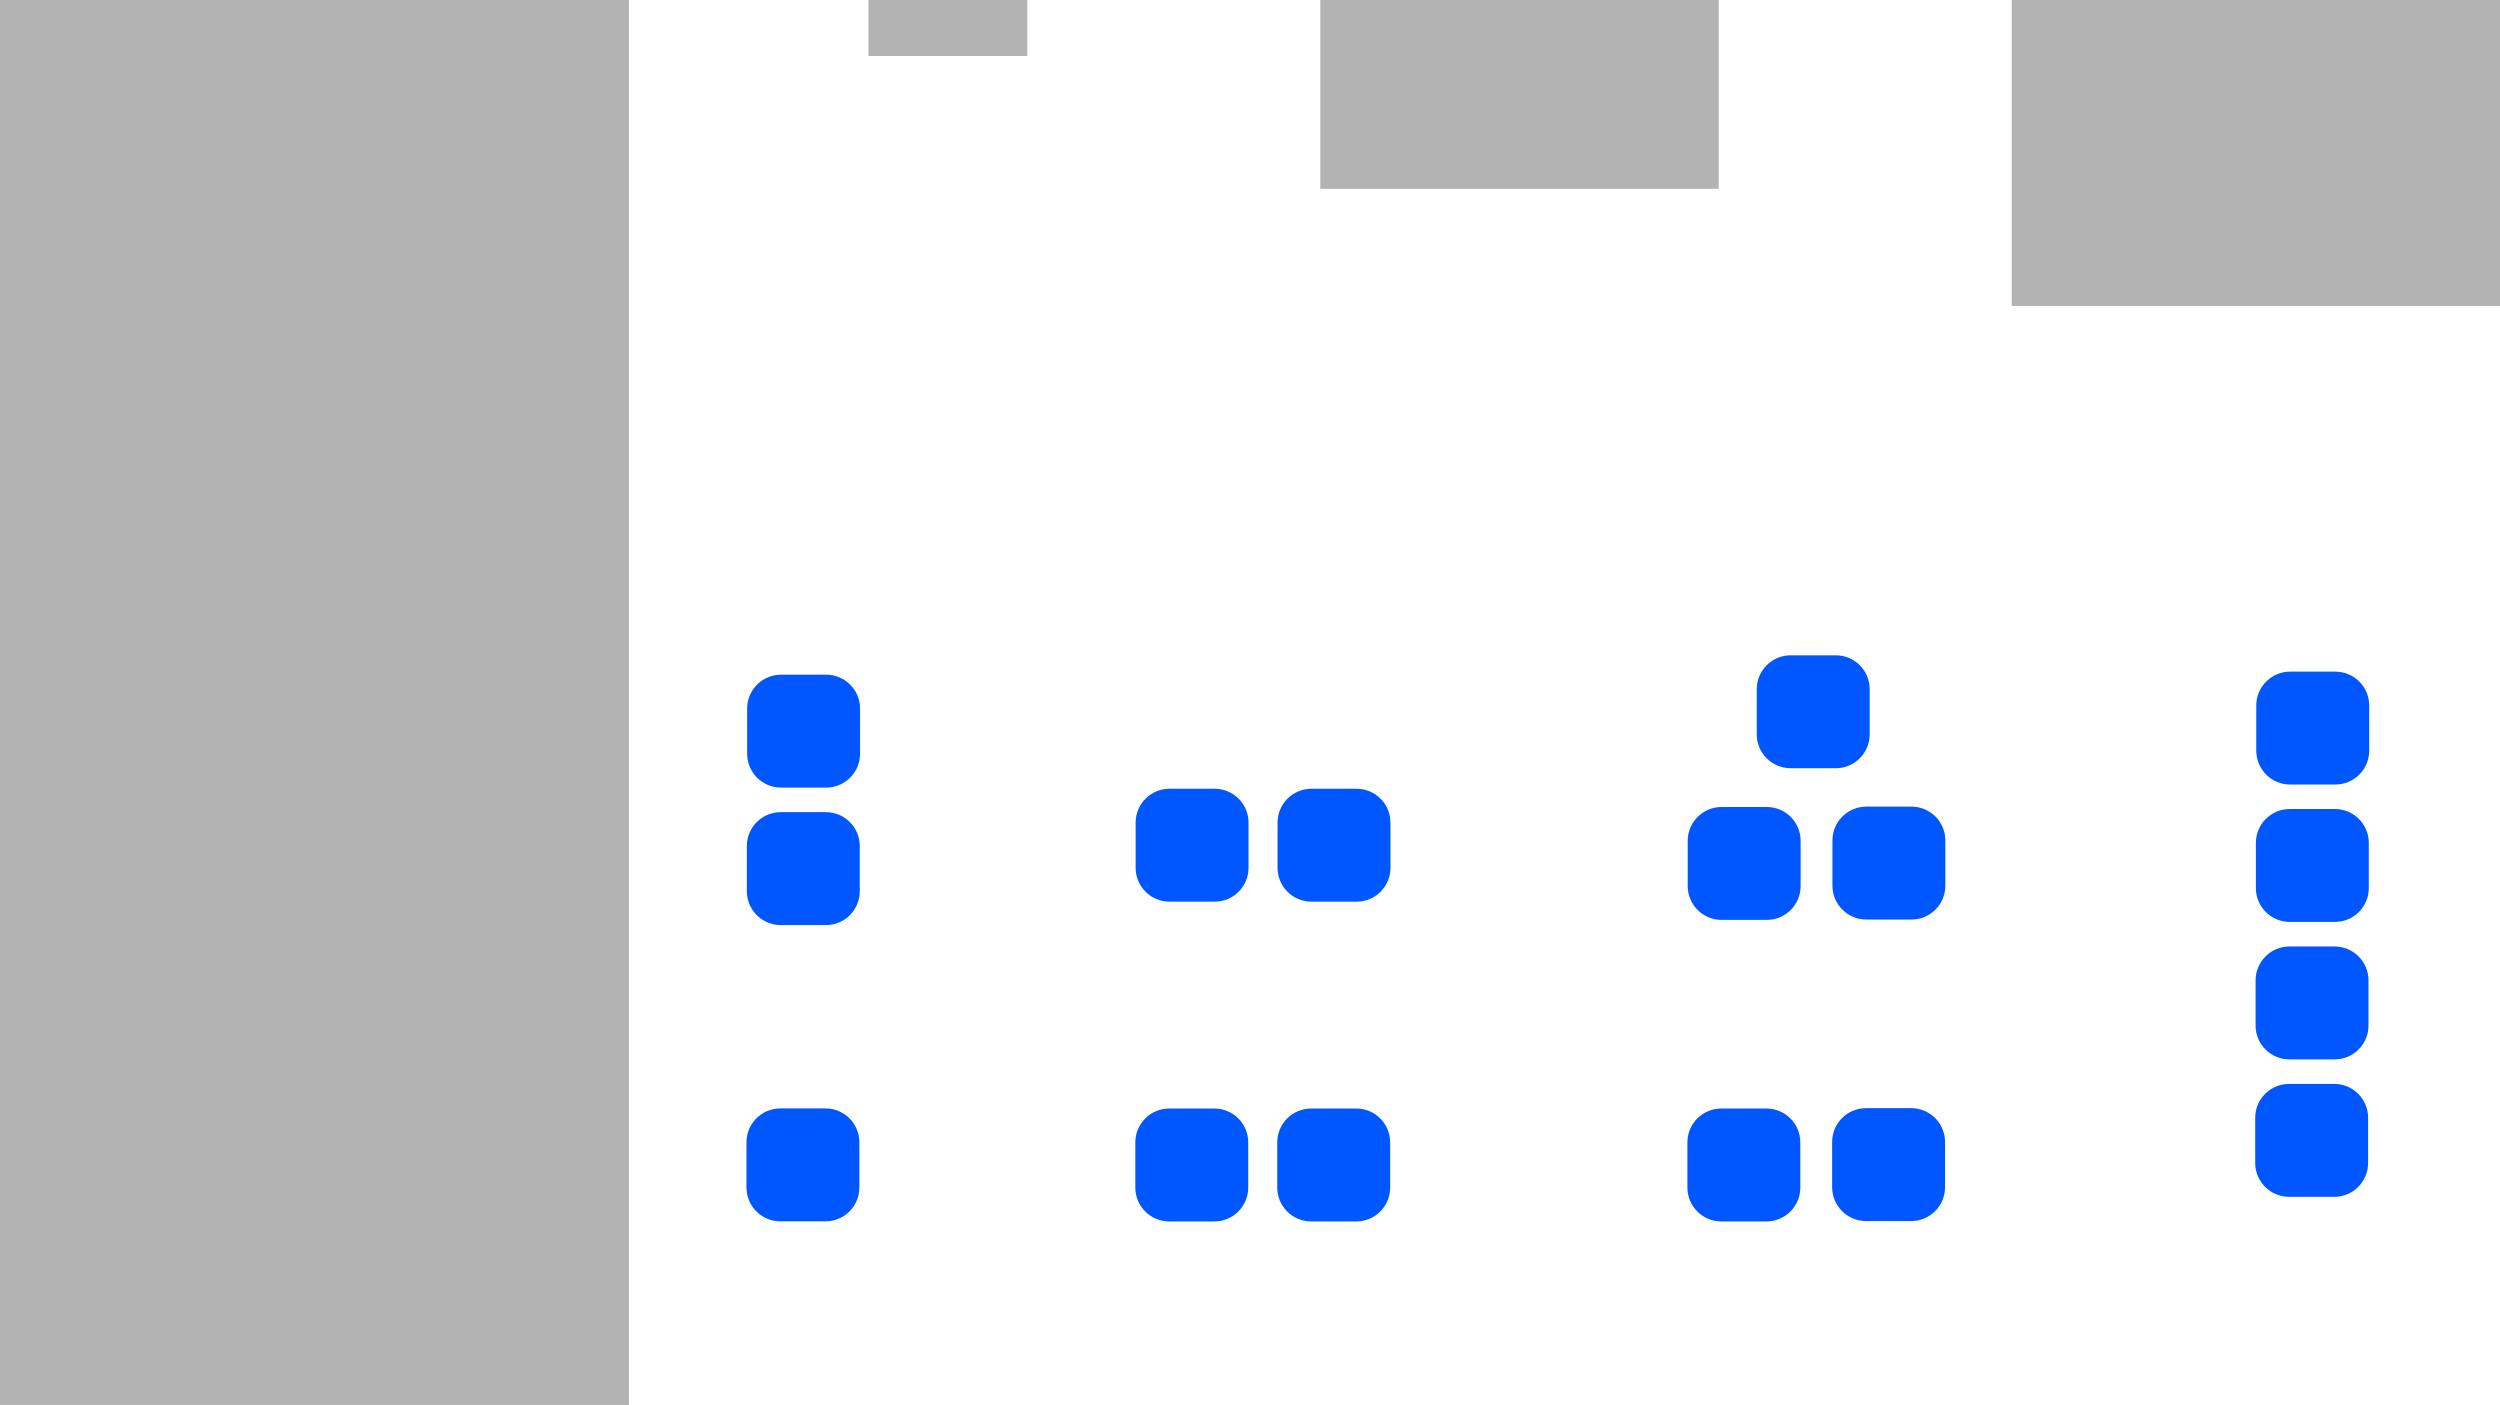
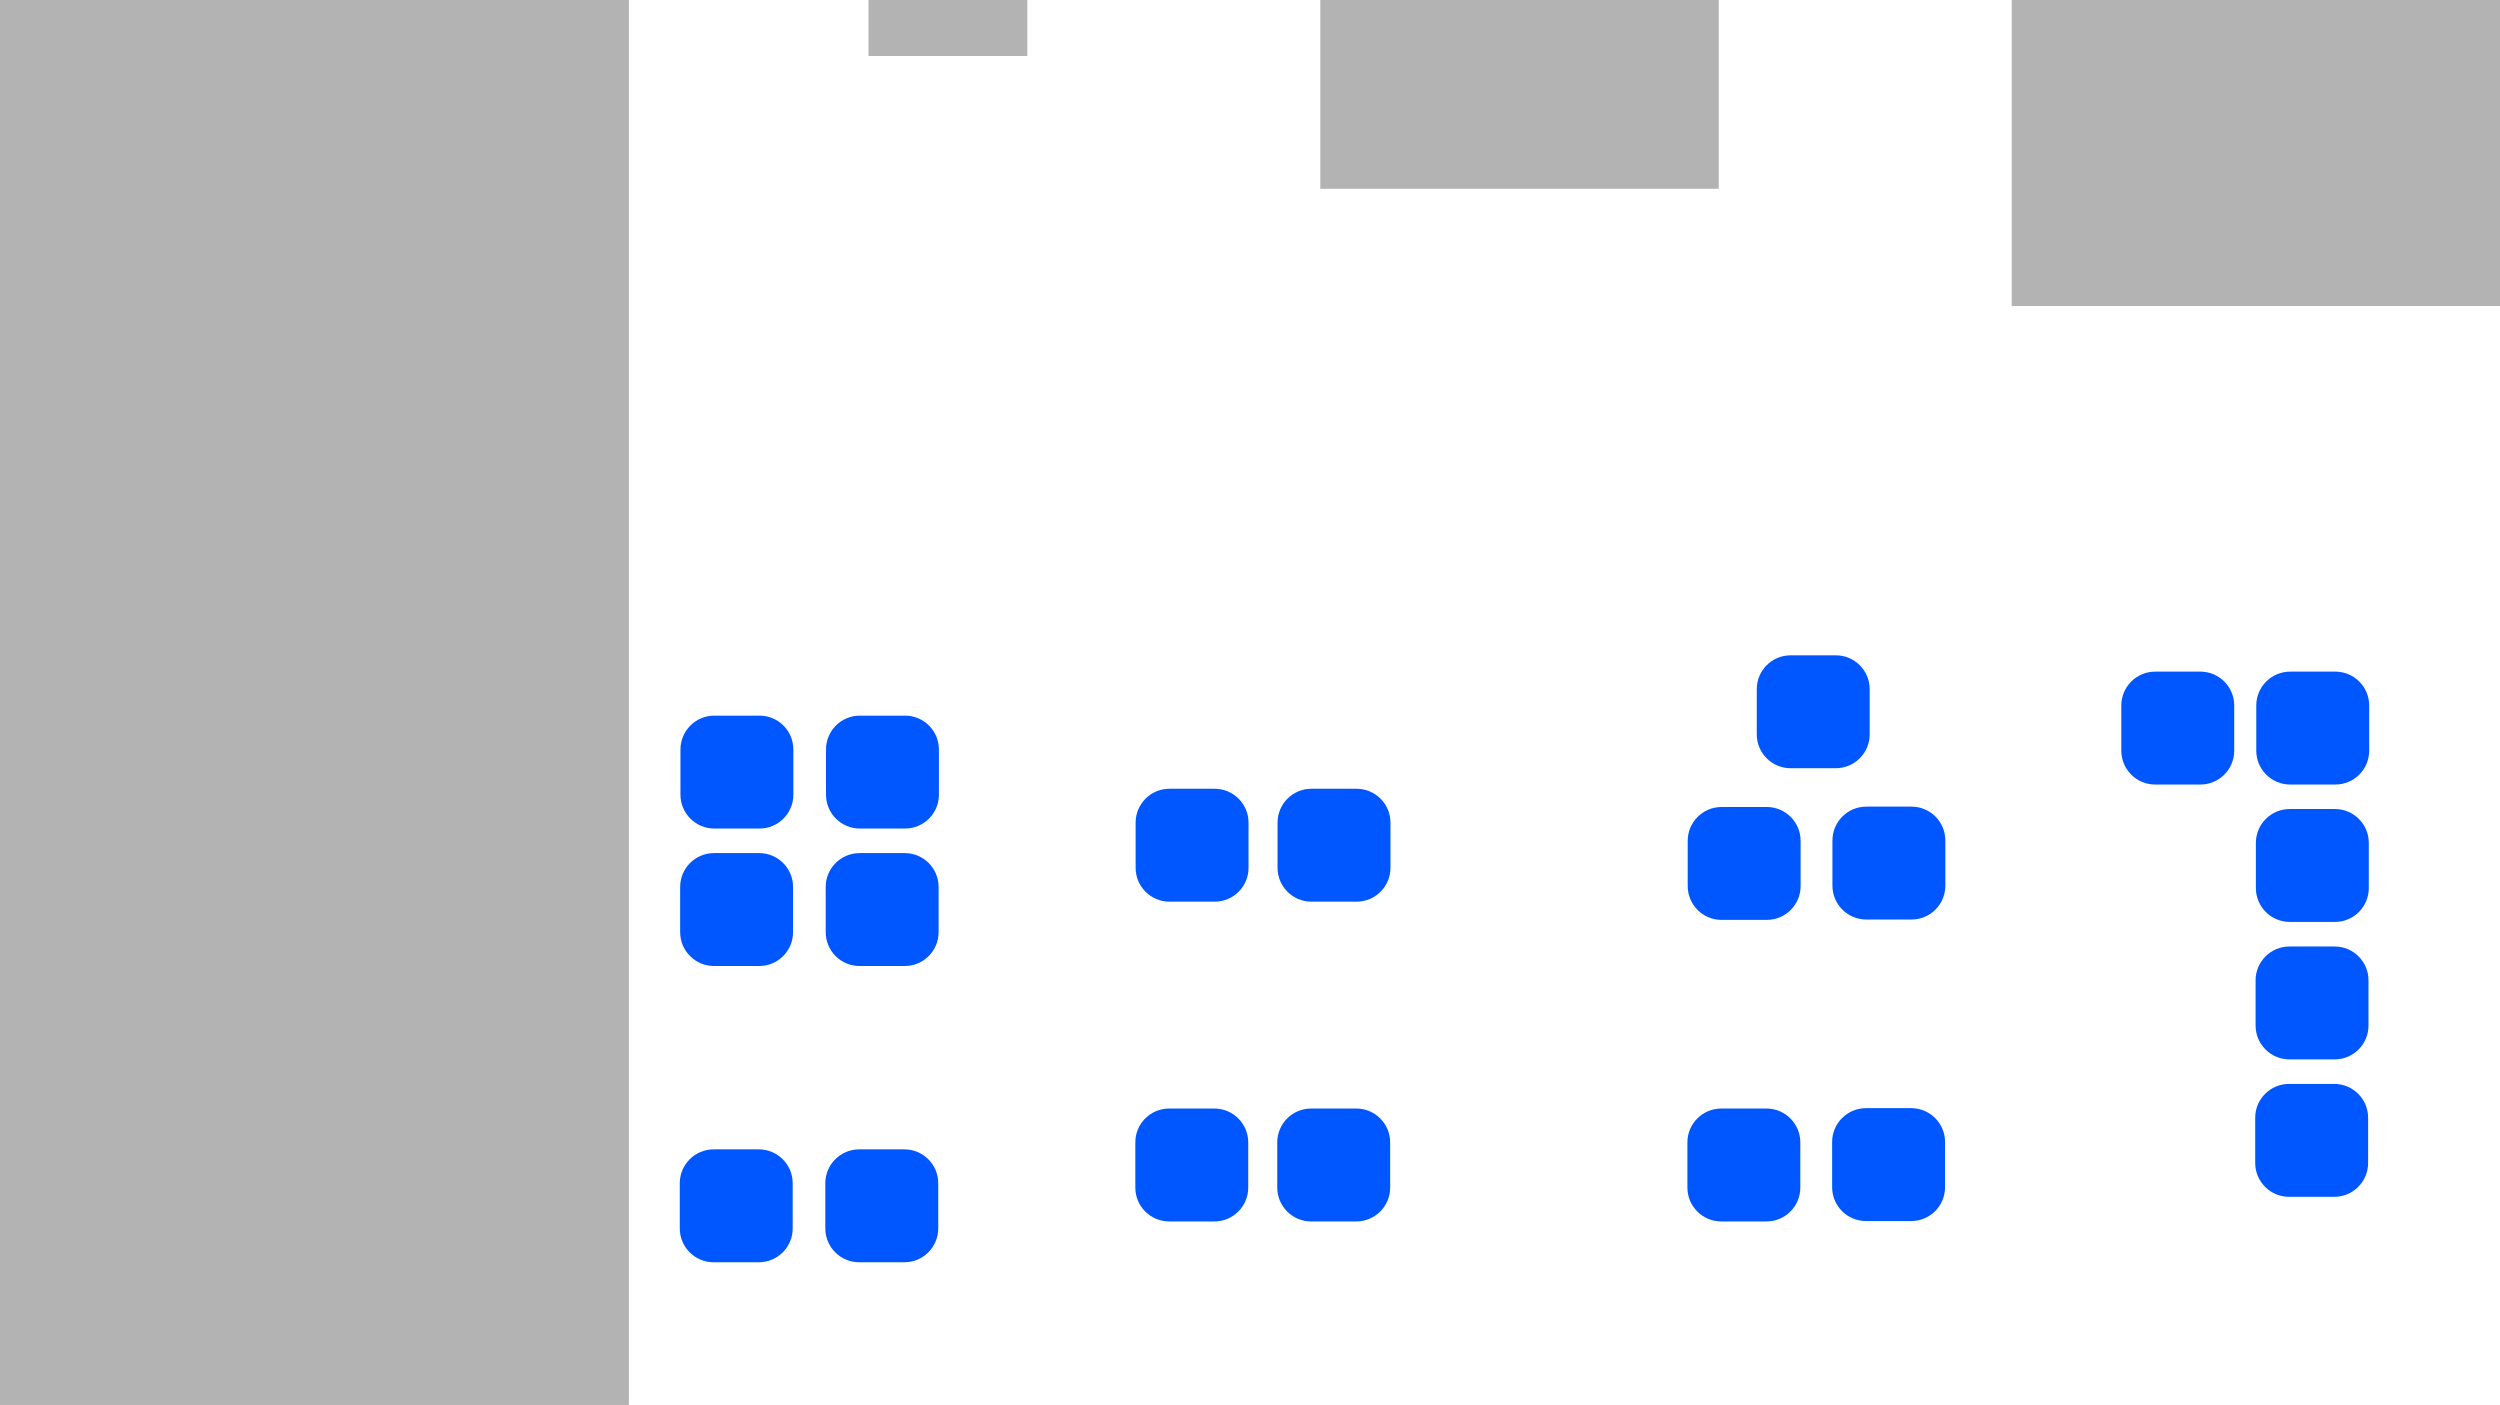
<svg xmlns="http://www.w3.org/2000/svg" id="Layer_1" data-name="Layer 1" viewBox="0 0 1920 1079">
  <defs>
    <style>.cls-1{fill:#0056ff;}.cls-2{fill:#b3b3b3;}</style>
  </defs>
-   <g id="_16" data-name="16">
+   <g id="_20" data-name="20">
+     <rect class="cls-1" x="634.37" y="549.61" width="86.71" height="86.71" rx="26" />
+   </g>
+   <g id="_19" data-name="19">
+     <rect class="cls-1" x="634.14" y="655.18" width="86.71" height="86.71" rx="26" />
+   </g>
+   <g id="_18" data-name="18">
+     <rect class="cls-1" x="633.85" y="882.71" width="86.71" height="86.71" rx="26" />
+   </g>
+   <g id="_17" data-name="17">
+     <rect class="cls-1" x="1629.17" y="515.81" width="86.71" height="86.71" rx="26" />
+   </g>
+   <g id="_16" data-name=" 16">
    <rect class="cls-1" x="1732" y="832.44" width="86.71" height="86.71" rx="26" />
  </g>
-   <g id="_15" data-name="15">
+   <g id="_15" data-name=" 15">
    <rect class="cls-1" x="1732.29" y="726.91" width="86.71" height="86.71" rx="26" />
  </g>
-   <g id="_14" data-name="14">
+   <g id="_14" data-name=" 14">
    <rect class="cls-1" x="1732.52" y="621.33" width="86.71" height="86.71" rx="26" />
  </g>
-   <g id="_13" data-name="13">
+   <g id="_13" data-name=" 13">
    <rect class="cls-1" x="1732.82" y="515.81" width="86.71" height="86.71" rx="26" />
  </g>
-   <g id="_12" data-name="12">
-     <rect class="cls-1" x="573.29" y="851.27" width="86.71" height="86.71" rx="26" />
+   <g id="_12" data-name=" 12">
+     <rect class="cls-1" x="522.07" y="882.71" width="86.71" height="86.71" rx="26" />
  </g>
-   <g id="_11" data-name="11">
-     <rect class="cls-1" x="573.58" y="623.74" width="86.71" height="86.71" rx="26" />
+   <g id="_11" data-name=" 11">
+     <rect class="cls-1" x="522.36" y="655.18" width="86.71" height="86.71" rx="26" />
  </g>
-   <g id="_10" data-name="10">
-     <rect class="cls-1" x="573.81" y="518.17" width="86.71" height="86.71" rx="26" />
+   <g id="_10" data-name=" 10">
+     <rect class="cls-1" x="522.59" y="549.61" width="86.71" height="86.71" rx="26" />
  </g>
-   <g id="_9" data-name="9">
+   <g id="_9" data-name=" 9">
    <rect class="cls-1" x="871.93" y="851.35" width="86.71" height="86.71" rx="26" />
  </g>
-   <g id="_8" data-name="8">
+   <g id="_8" data-name=" 8">
    <rect class="cls-1" x="872.16" y="605.77" width="86.71" height="86.71" rx="26" />
  </g>
-   <g id="_7" data-name="7">
+   <g id="_7" data-name=" 7">
    <rect class="cls-1" x="980.93" y="851.35" width="86.71" height="86.71" rx="26" />
  </g>
-   <g id="_6" data-name="6">
+   <g id="_6" data-name=" 6">
    <rect class="cls-1" x="981.16" y="605.77" width="86.71" height="86.71" rx="26" />
  </g>
-   <g id="_5" data-name="5">
+   <g id="_5" data-name=" 5">
    <rect class="cls-1" x="1295.93" y="851.35" width="86.71" height="86.71" rx="26" />
  </g>
-   <g id="_4" data-name="4">
+   <g id="_4" data-name=" 4">
    <rect class="cls-1" x="1296.16" y="619.77" width="86.71" height="86.71" rx="26" />
  </g>
-   <g id="_3" data-name="3">
+   <g id="_3" data-name=" 3">
    <rect class="cls-1" x="1407.08" y="851.06" width="86.71" height="86.71" rx="26" />
  </g>
-   <g id="_2" data-name="2">
+   <g id="_2" data-name=" 2">
    <rect class="cls-1" x="1407.31" y="619.49" width="86.71" height="86.71" rx="26" />
  </g>
-   <g id="_1" data-name="1">
+   <g id="_1" data-name=" 1">
    <rect class="cls-1" x="1349.2" y="503.28" width="86.71" height="86.71" rx="26" />
  </g>
  <rect class="cls-2" x="1014" width="306" height="145" />
  <rect class="cls-2" x="667" width="122" height="43" />
  <rect class="cls-2" x="1545" width="375" height="235" />
  <rect class="cls-2" width="483" height="1079" />
</svg>
